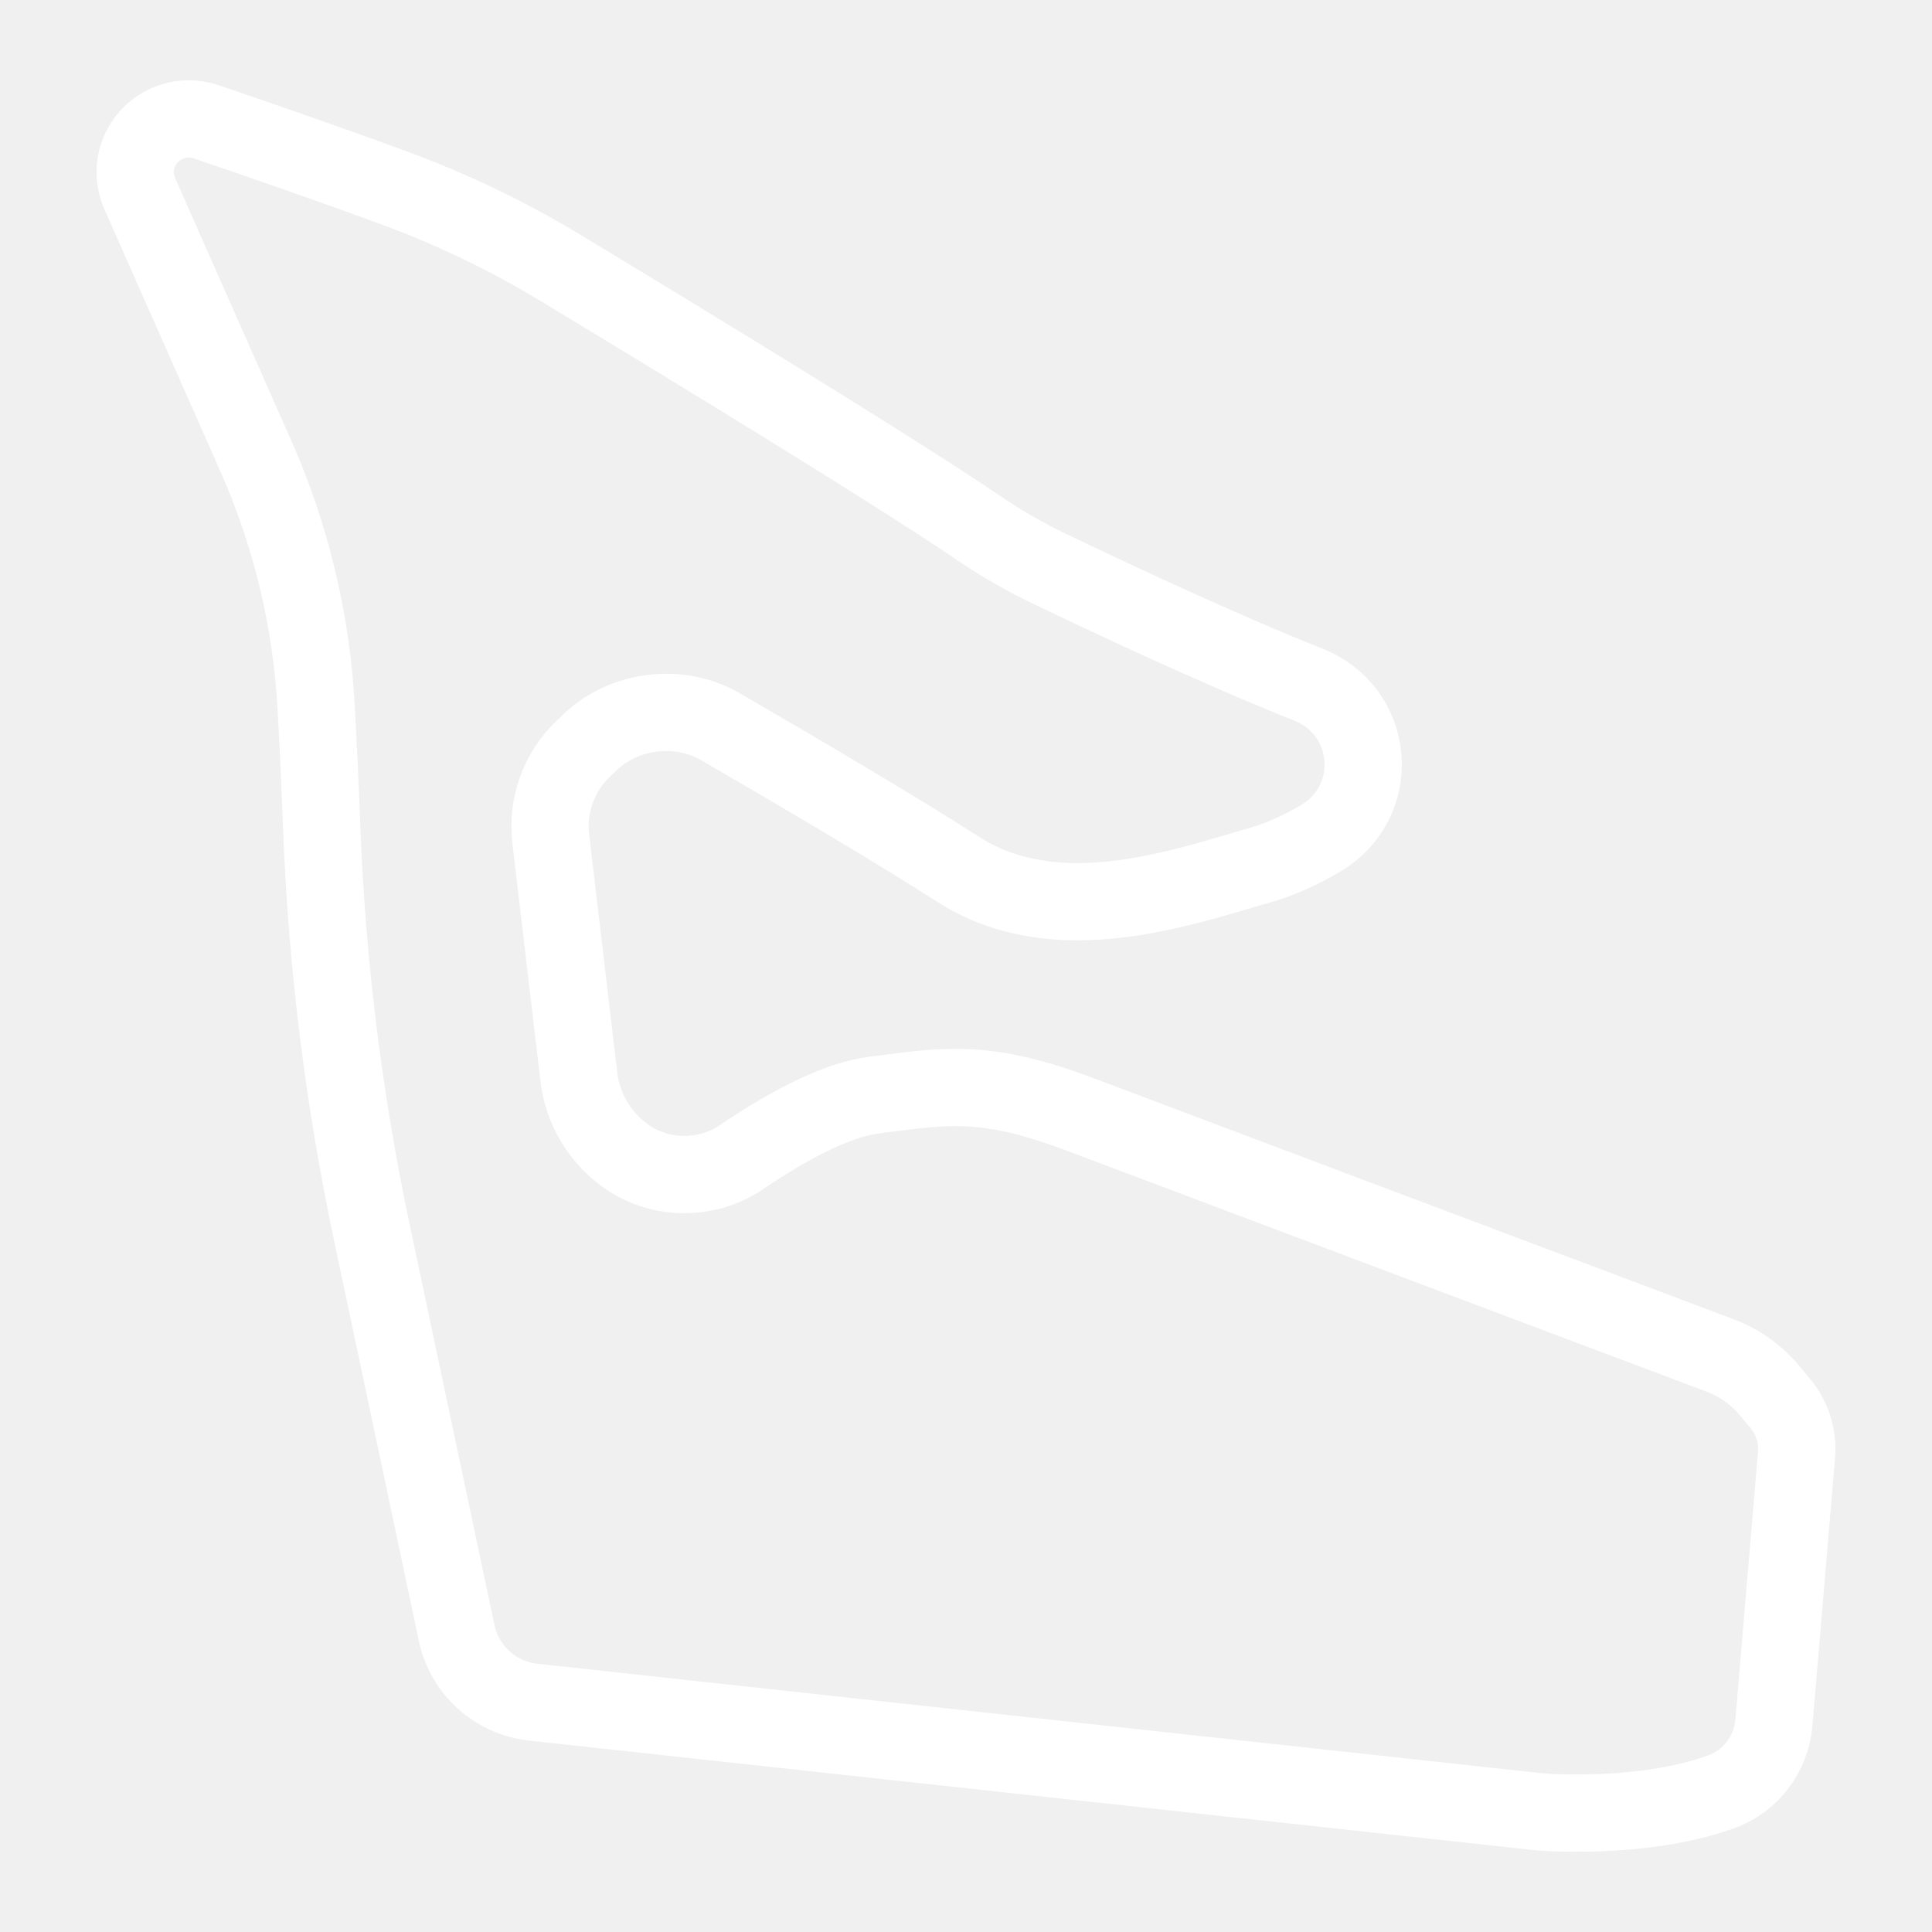
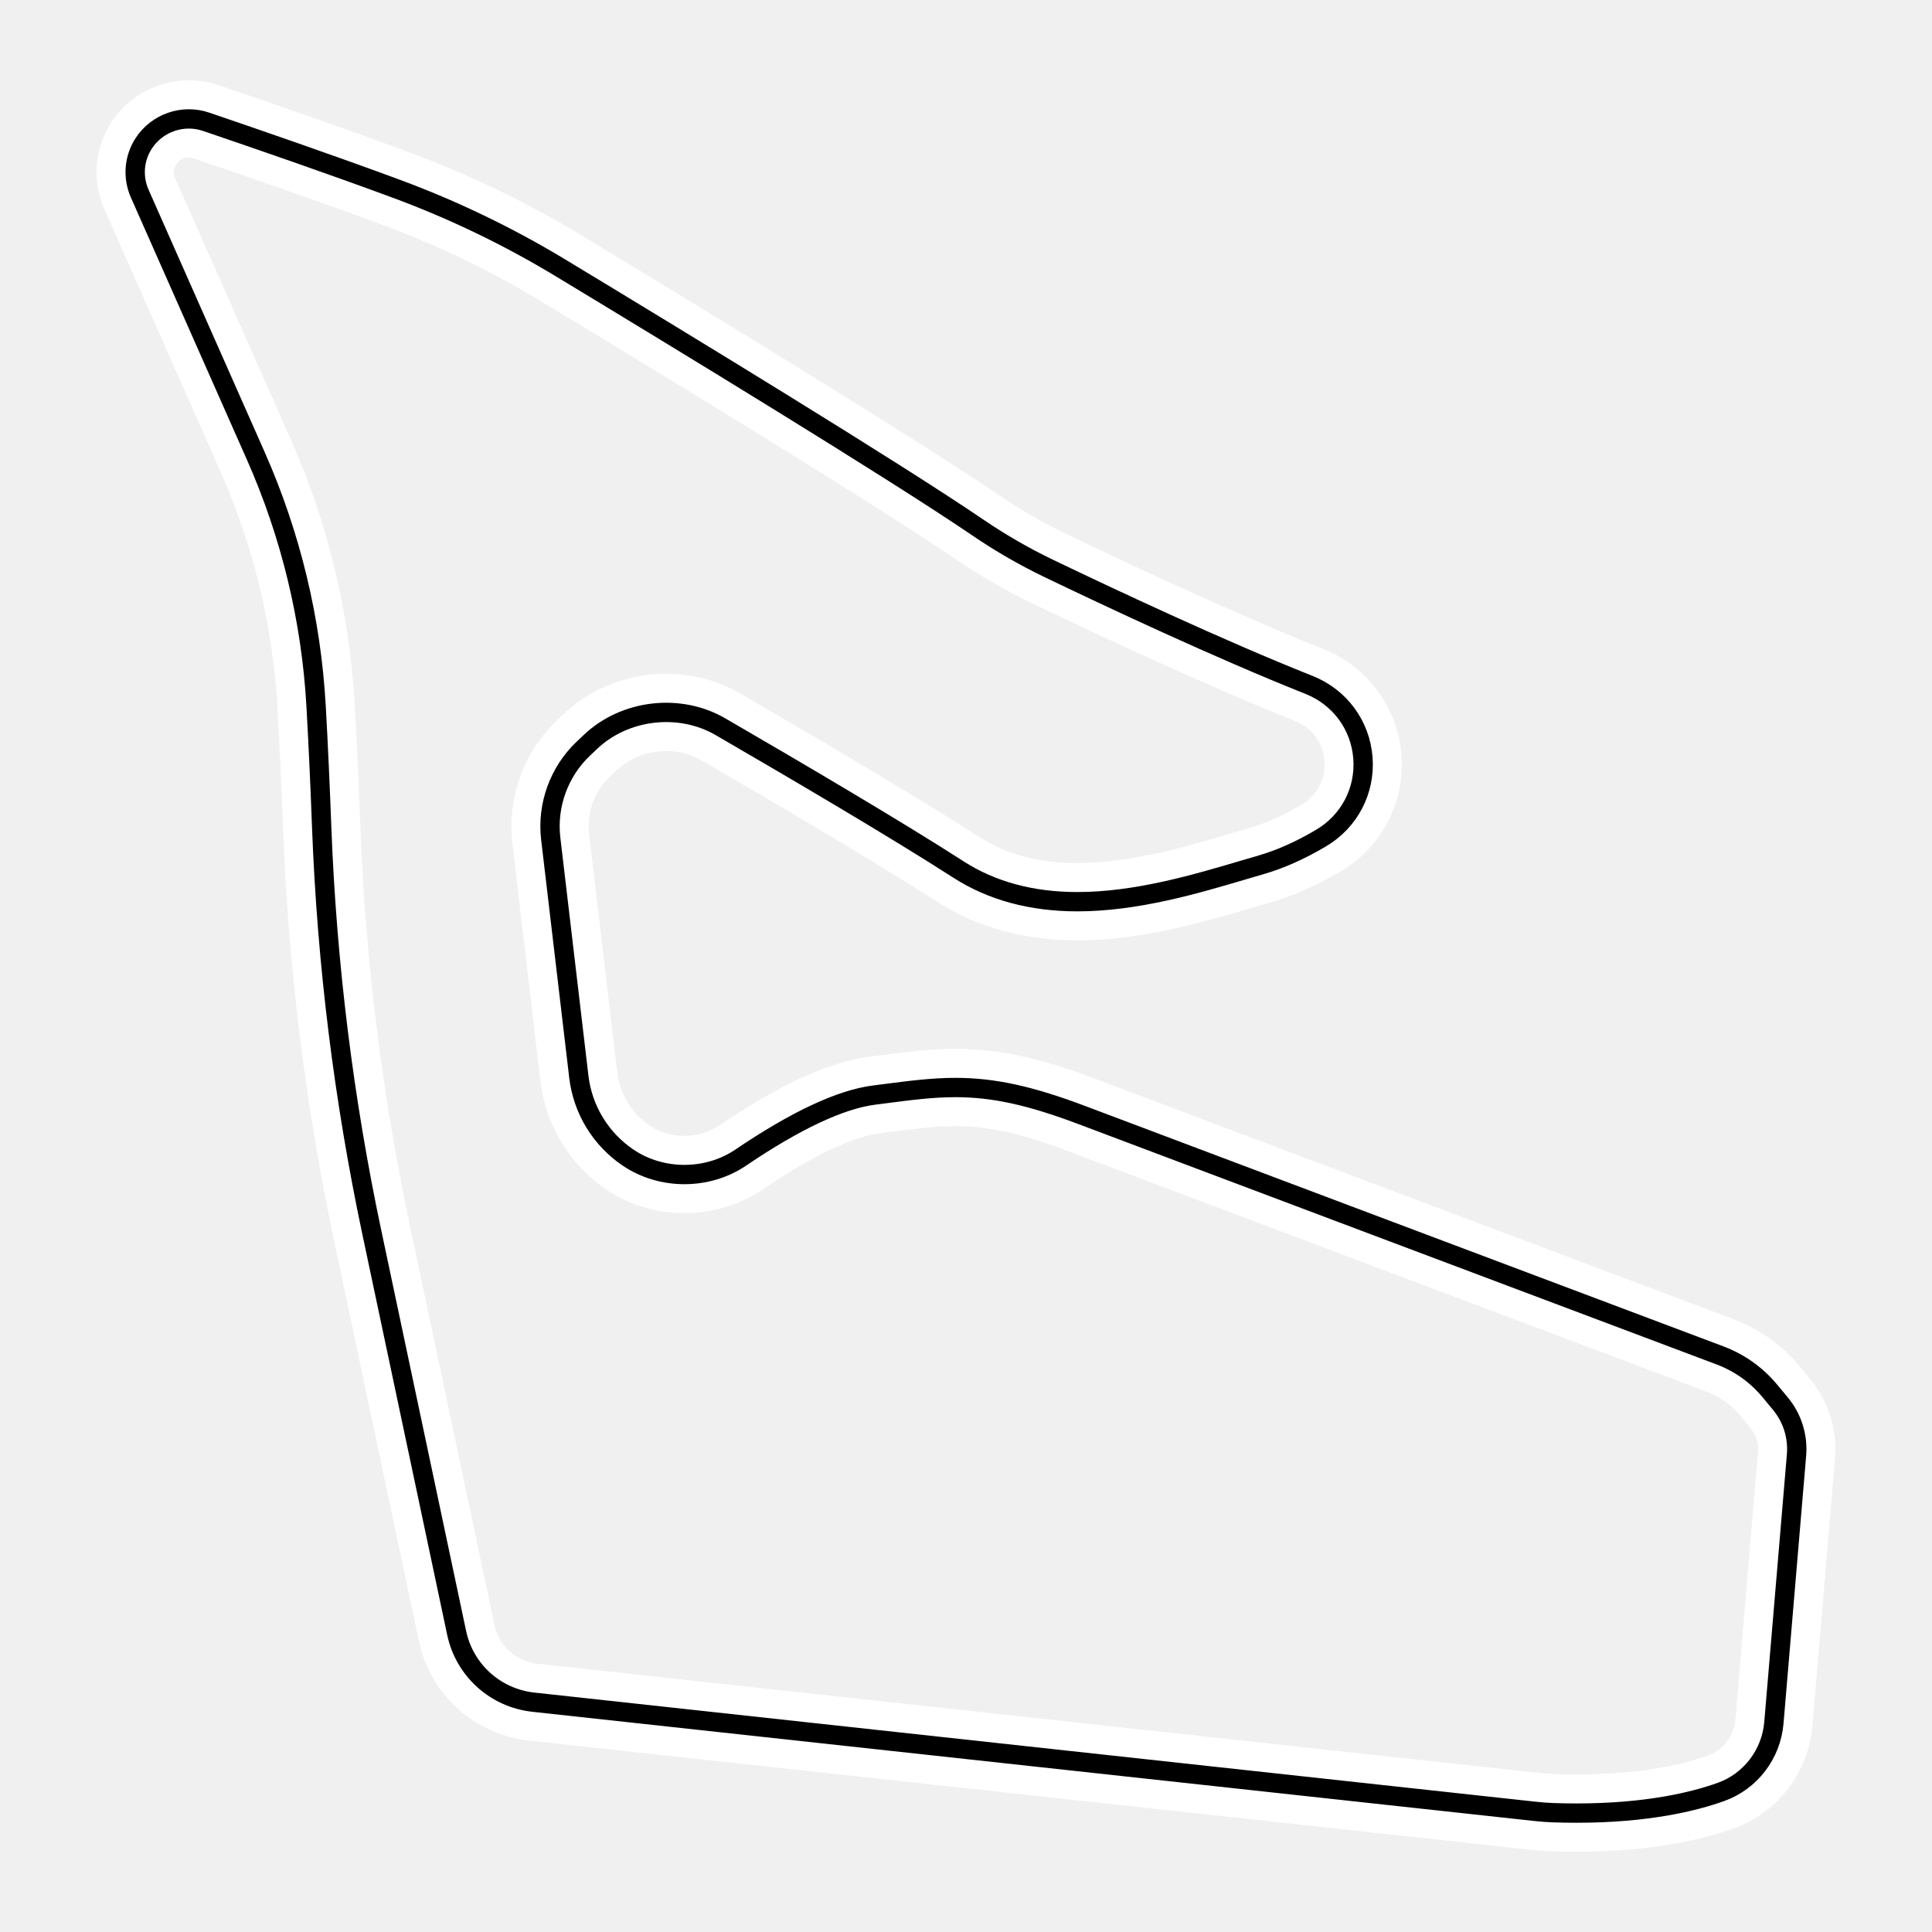
<svg xmlns="http://www.w3.org/2000/svg" width="500" height="500" xml:space="preserve">
  <path style="fill: none; stroke: #fff; stroke-width: 20; stroke-linejoin: round; stroke-dasharray: none; stroke-opacity: 1;" d="m460.715 363.195-2.743-3.298a30.761 30.761 0 0 0-12.787-9.099c-28.347-10.668-144.043-54.216-165.073-62.172-13.48-5.1-22.998-7.179-32.852-7.179-5.879 0-11.594.738-18.21 1.596l-2.824.363c-8.696 1.11-20.316 6.554-34.534 16.184-8.62 5.83-20.474 5.84-29.11.021a29.397 29.397 0 0 1-12.78-20.936l-7.272-61.646c-1.018-8.633 2.157-17.355 8.487-23.334l1.86-1.755c8.862-8.359 22.983-10.006 33.548-3.884 19.288 11.183 45.635 26.677 61.63 36.976 8.58 5.526 18.928 8.327 30.755 8.327 15.27 0 30.606-4.538 42.93-8.186l4.69-1.375c4.92-1.426 10.12-3.745 15.456-6.902 7.347-4.344 11.499-12.308 10.835-20.784-.664-8.476-6.007-15.705-13.948-18.86-23.266-9.244-52.174-22.847-67.334-30.133a141.215 141.215 0 0 1-18.173-10.464C231.21 121.637 175.9 87.962 144.892 69.226a249.483 249.483 0 0 0-42.344-20.384C85.92 42.69 66.59 36.02 53.302 31.505c-6-2.038-12.657.313-16.084 5.56-2.551 3.899-2.942 8.787-1.045 13.07l29.974 67.736a185.738 185.738 0 0 1 15.662 64.962c.59 10.464 1.068 21.278 1.45 31.462a620.098 620.098 0 0 0 12.985 104.718l21.938 103.591c2.045 9.648 10.025 16.85 19.858 17.92l259.13 28.244c1.606.175 3.22.303 4.833.359 2.082.068 4.089.102 6.026.102 18.269 0 30.411-2.982 37.379-5.485 7.615-2.736 12.981-9.75 13.67-17.87l5.856-69.273a18.422 18.422 0 0 0-4.22-13.406z" />
+   <path style="fill: none; stroke: #000; stroke-width: 5; stroke-linejoin: round; stroke-dasharray: none; stroke-opacity: 1;" d="m460.715 363.195-2.743-3.298a30.761 30.761 0 0 0-12.787-9.099c-28.347-10.668-144.043-54.216-165.073-62.172-13.48-5.1-22.998-7.179-32.852-7.179-5.879 0-11.594.738-18.21 1.596l-2.824.363c-8.696 1.11-20.316 6.554-34.534 16.184-8.62 5.83-20.474 5.84-29.11.021a29.397 29.397 0 0 1-12.78-20.936l-7.272-61.646c-1.018-8.633 2.157-17.355 8.487-23.334l1.86-1.755c8.862-8.359 22.983-10.006 33.548-3.884 19.288 11.183 45.635 26.677 61.63 36.976 8.58 5.526 18.928 8.327 30.755 8.327 15.27 0 30.606-4.538 42.93-8.186l4.69-1.375c4.92-1.426 10.12-3.745 15.456-6.902 7.347-4.344 11.499-12.308 10.835-20.784-.664-8.476-6.007-15.705-13.948-18.86-23.266-9.244-52.174-22.847-67.334-30.133a141.215 141.215 0 0 1-18.173-10.464C231.21 121.637 175.9 87.962 144.892 69.226a249.483 249.483 0 0 0-42.344-20.384C85.92 42.69 66.59 36.02 53.302 31.505c-6-2.038-12.657.313-16.084 5.56-2.551 3.899-2.942 8.787-1.045 13.07l29.974 67.736a185.738 185.738 0 0 1 15.662 64.962c.59 10.464 1.068 21.278 1.45 31.462a620.098 620.098 0 0 0 12.985 104.718l21.938 103.591c2.045 9.648 10.025 16.85 19.858 17.92l259.13 28.244c1.606.175 3.22.303 4.833.359 2.082.068 4.089.102 6.026.102 18.269 0 30.411-2.982 37.379-5.485 7.615-2.736 12.981-9.75 13.67-17.87l5.856-69.273a18.422 18.422 0 0 0-4.22-13.406z" />
</svg>
